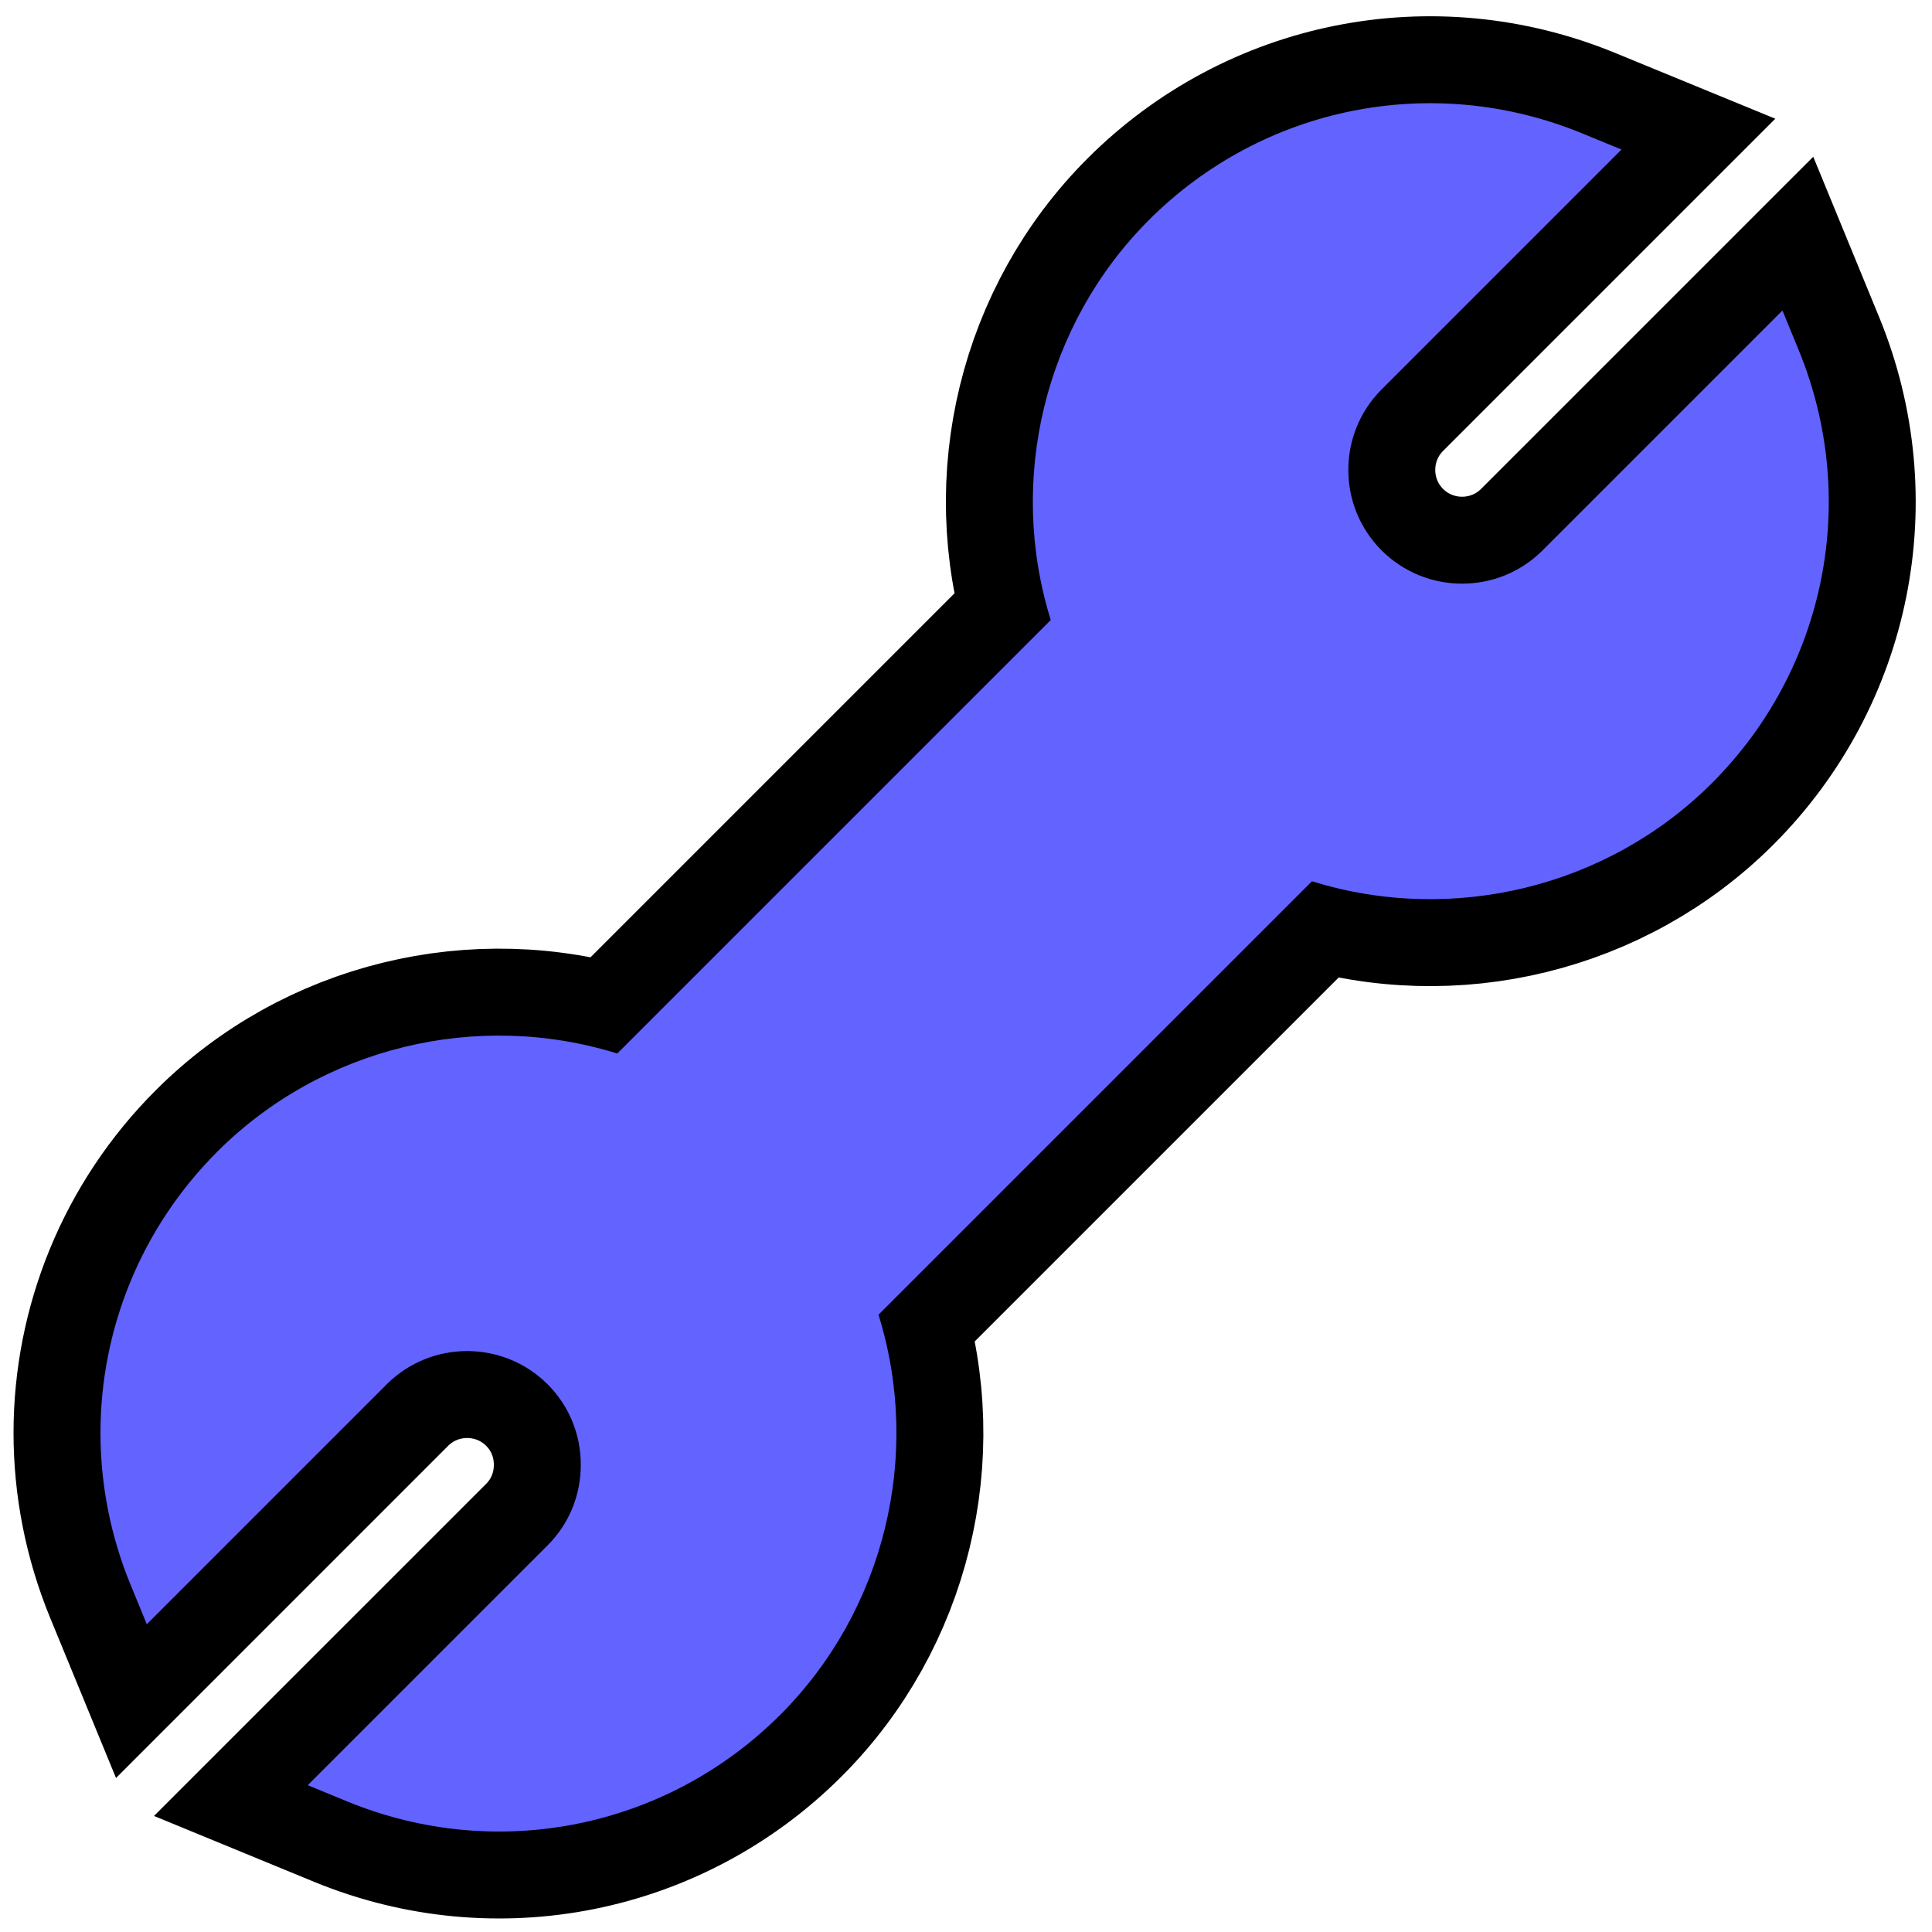
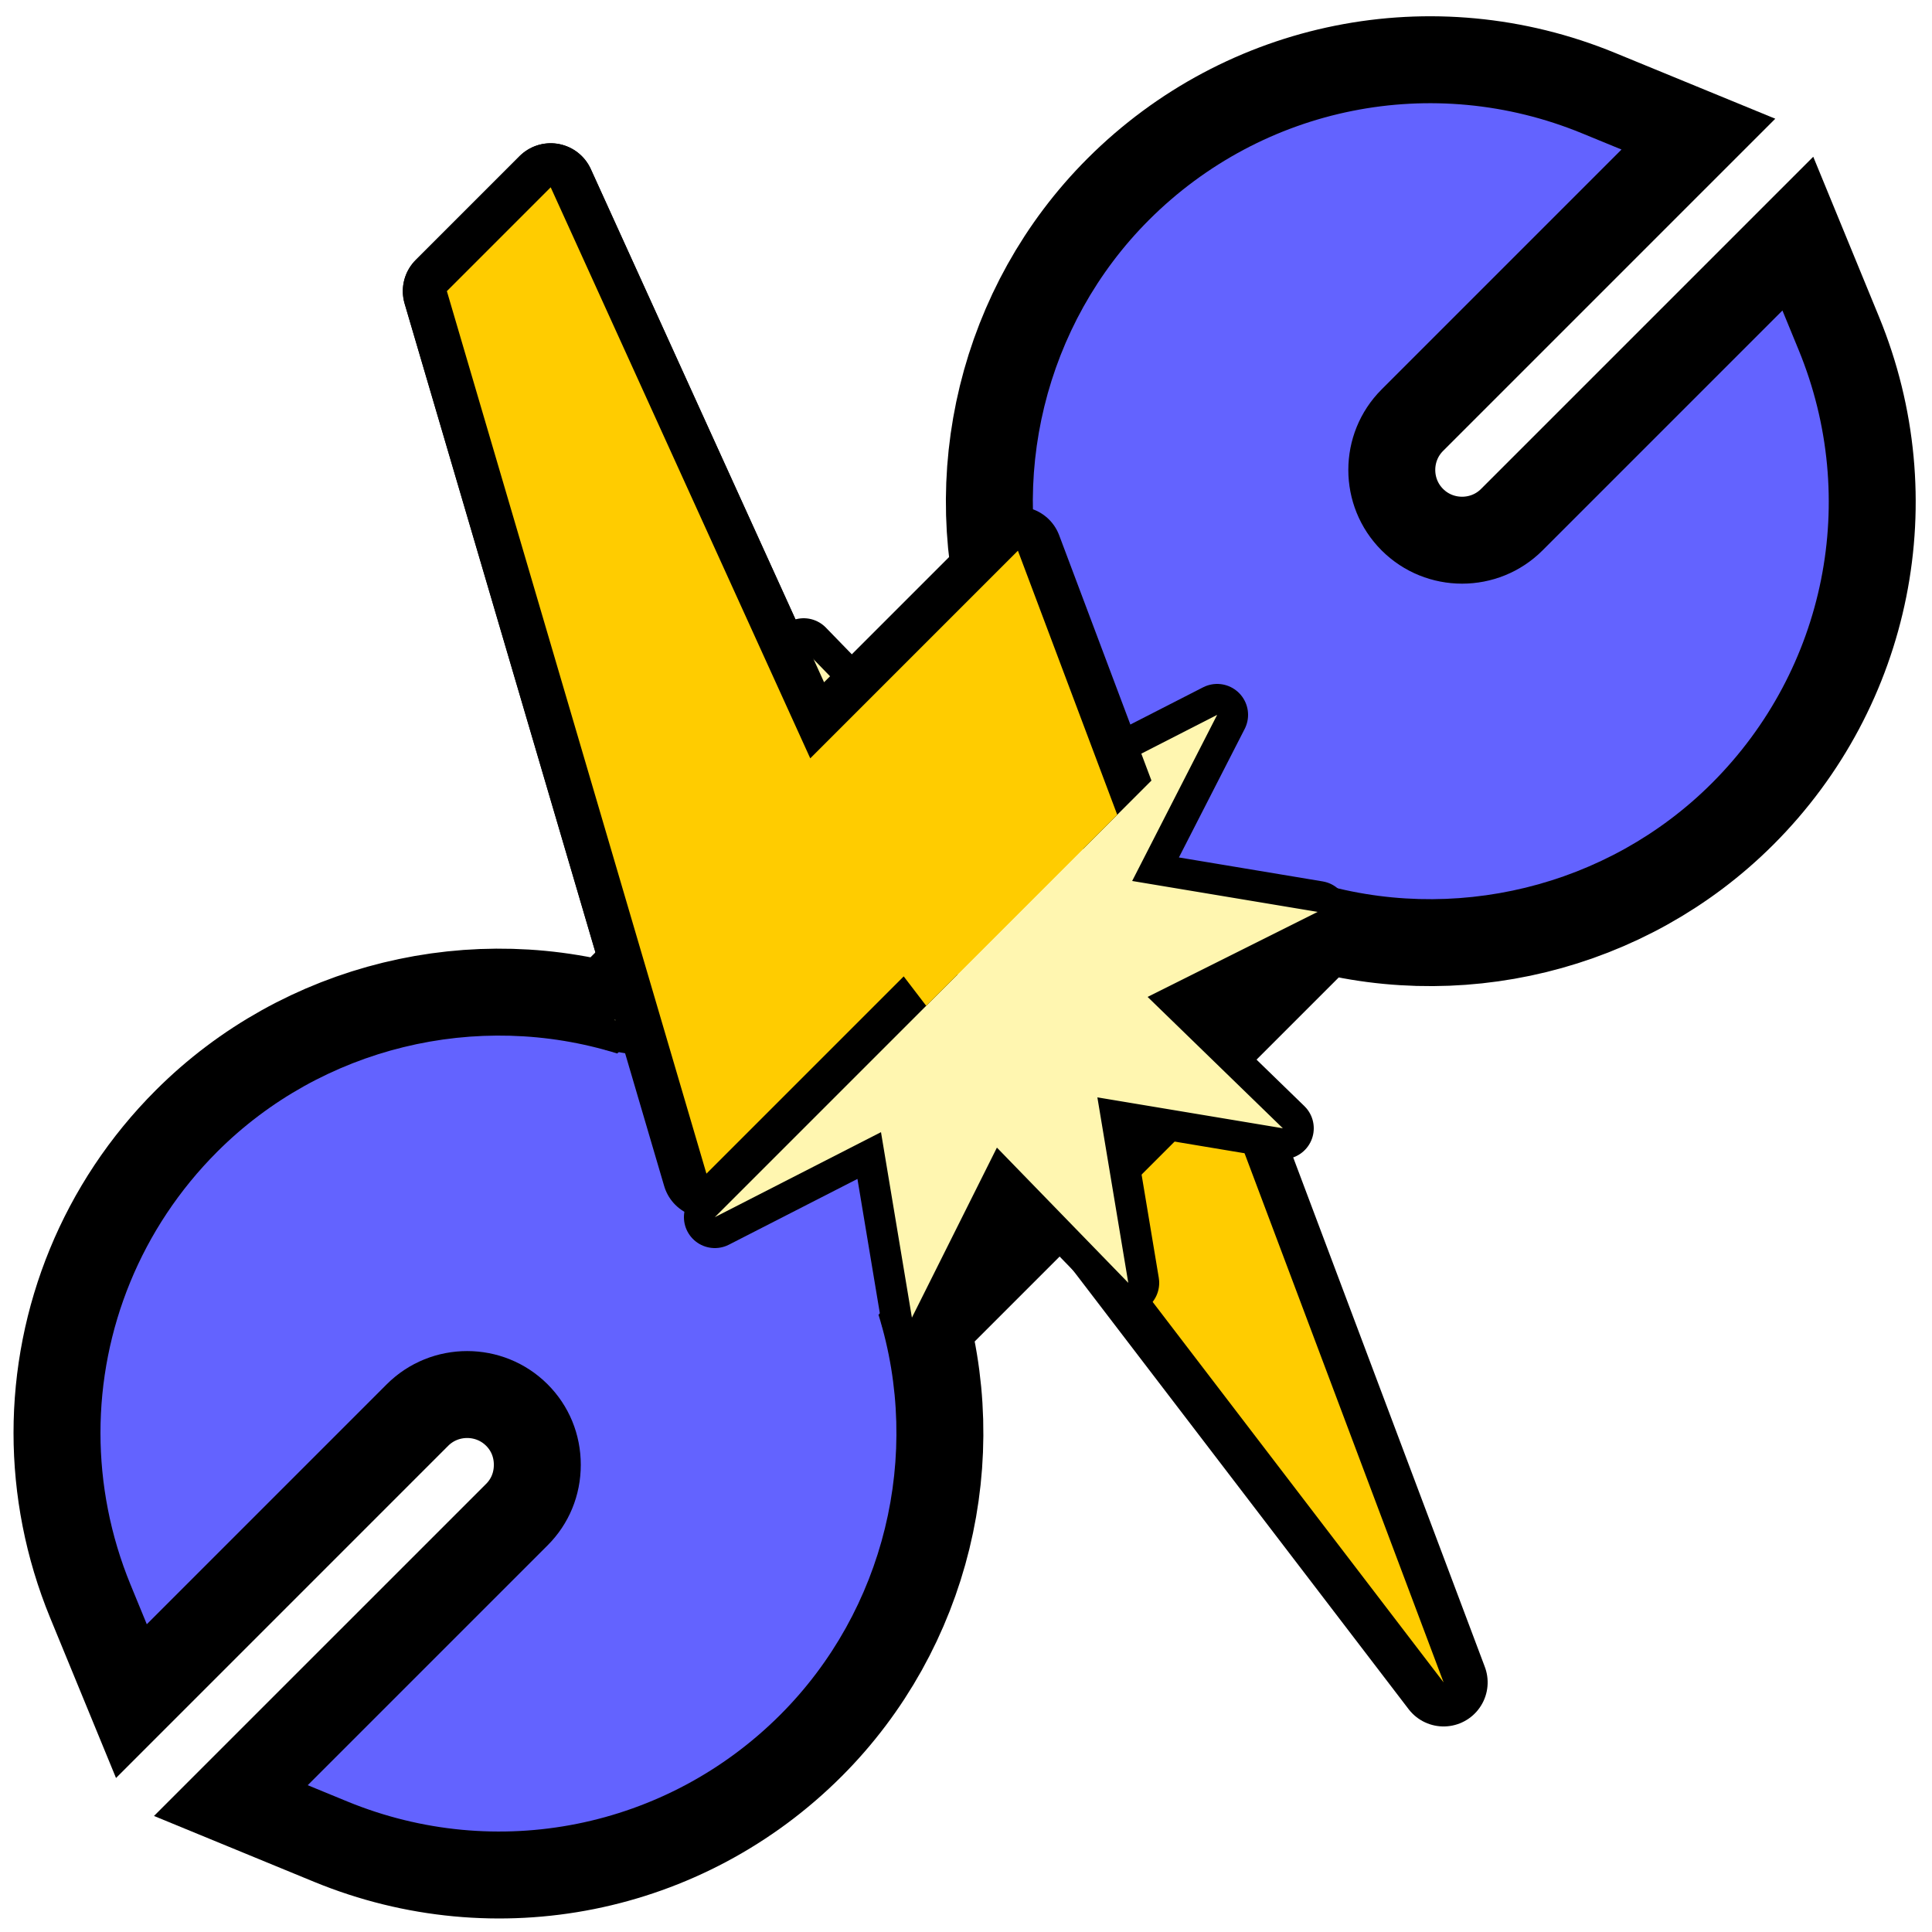
<svg xmlns="http://www.w3.org/2000/svg" width="500" height="500" viewBox="0 0 500 500">
+   <defs>
+     <clipPath id="front-half">
+       <path d="M -10 -10 L 510 -10 L -10 510 Z M 0 0" />
+     </clipPath>
+   </defs>
+   <g id="bolt-back" stroke-linejoin="round" transform="translate(250 250) rotate(-45) scale(1.9) translate(-23 115)">
+     <path id="Bolt-b" fill="#ffcc00" stroke="#000000" stroke-width="12" d="M 38 -230 L -22 -120 L 16 -120 L 0 0 L 68 -150 L 28 -150 L 58 -230 Z" />
+     <path id="Bolt-b-copy" fill="#ffcc00" stroke="none" d="M 38 -230 L -22 -120 L 16 -120 L 0 0 L 68 -150 L 28 -150 L 58 -230 Z" />
+   </g>
  <g id="wrench-951-copy">
    <path id="Path" fill="#6363ff" stroke="#000000" stroke-width="45" d="M 26 370.84 C 26 344.057 36.471 317.811 56.222 298.066 C 83.218 271.065 123.384 261.334 159.748 272.646 L 271.933 160.461 C 260.621 124.117 270.342 83.941 297.348 56.93 C 326.834 27.444 370.822 18.637 409.413 34.496 L 419.646 38.7 L 357.558 100.788 C 346.078 112.274 346.073 130.955 357.558 142.441 C 369.043 153.921 387.73 153.921 399.21 142.441 L 461.293 80.357 L 465.498 90.59 C 481.357 129.186 472.545 173.169 443.064 202.655 C 416.063 229.656 375.892 239.382 339.537 228.071 L 227.353 340.25 C 238.674 376.6 228.943 416.776 201.937 443.782 C 172.451 473.273 128.463 482.07 89.872 466.216 L 79.639 462.006 L 141.728 399.923 C 147.259 394.392 150.306 386.997 150.306 379.095 C 150.306 371.193 147.259 363.802 141.728 358.266 C 130.242 346.786 111.556 346.786 100.075 358.266 L 37.992 420.354 L 33.783 410.116 C 28.55 397.374 26.005 384.04 26 370.84 Z M 43.777 393.721" />
    <path id="Path-copy" fill="#6363ff" stroke="none" d="M 26 370.84 C 26 344.057 36.471 317.811 56.222 298.066 C 83.218 271.065 123.384 261.334 159.748 272.646 L 271.933 160.461 C 260.621 124.117 270.342 83.941 297.348 56.93 C 326.834 27.444 370.822 18.637 409.413 34.496 L 419.646 38.7 L 357.558 100.788 C 346.078 112.274 346.073 130.955 357.558 142.441 C 369.043 153.921 387.73 153.921 399.21 142.441 L 461.293 80.357 L 465.498 90.59 C 481.357 129.186 472.545 173.169 443.064 202.655 C 416.063 229.656 375.892 239.382 339.537 228.071 L 227.353 340.25 C 238.674 376.6 228.943 416.776 201.937 443.782 C 172.451 473.273 128.463 482.07 89.872 466.216 L 79.639 462.006 L 141.728 399.923 C 147.259 394.392 150.306 386.997 150.306 379.095 C 150.306 371.193 147.259 363.802 141.728 358.266 C 130.242 346.786 111.556 346.786 100.075 358.266 L 37.992 420.354 L 33.783 410.116 C 28.55 397.374 26.005 384.04 26 370.84 Z M 43.777 393.721" />
  </g>
+   <g id="impact" stroke-linejoin="round">
+     <path id="Burst" fill="#fff6b0" stroke="#000000" stroke-width="16" d="M 264 159 L 272 207 L 315 185 L 293 228 L 341 236 L 297 258 L 332 292 L 284 284 L 292 332 L 258 297 L 236 341 L 228 293 L 185 315 L 207 272 L 159 264 L 203 242 L 168 208 L 216 216 L 208 168 L 242 203 Z" />
+     <path id="Burst-copy" fill="#fff6b0" stroke="none" d="M 264 159 L 272 207 L 315 185 L 293 228 L 341 236 L 297 258 L 332 292 L 284 284 L 292 332 L 258 297 L 236 341 L 228 293 L 185 315 L 207 272 L 159 264 L 203 242 L 168 208 L 216 216 L 208 168 L 242 203 Z" />
+   </g>
+   <g id="bolt-front" clip-path="url(#front-half)">
+     <g id="bolt" stroke-linejoin="round" transform="translate(250 250) rotate(-45) scale(1.9) translate(-23 115)">
+       <path id="Bolt" fill="#ffcc00" stroke="#000000" stroke-width="12" d="M 38 -230 L -22 -120 L 16 -120 L 0 0 L 68 -150 L 28 -150 L 58 -230 Z" />
+       <path id="Bolt-copy" fill="#ffcc00" stroke="none" d="M 38 -230 L -22 -120 L 16 -120 L 0 0 L 68 -150 L 28 -150 L 58 -230 Z" />
+     </g>
+   </g>
</svg>
